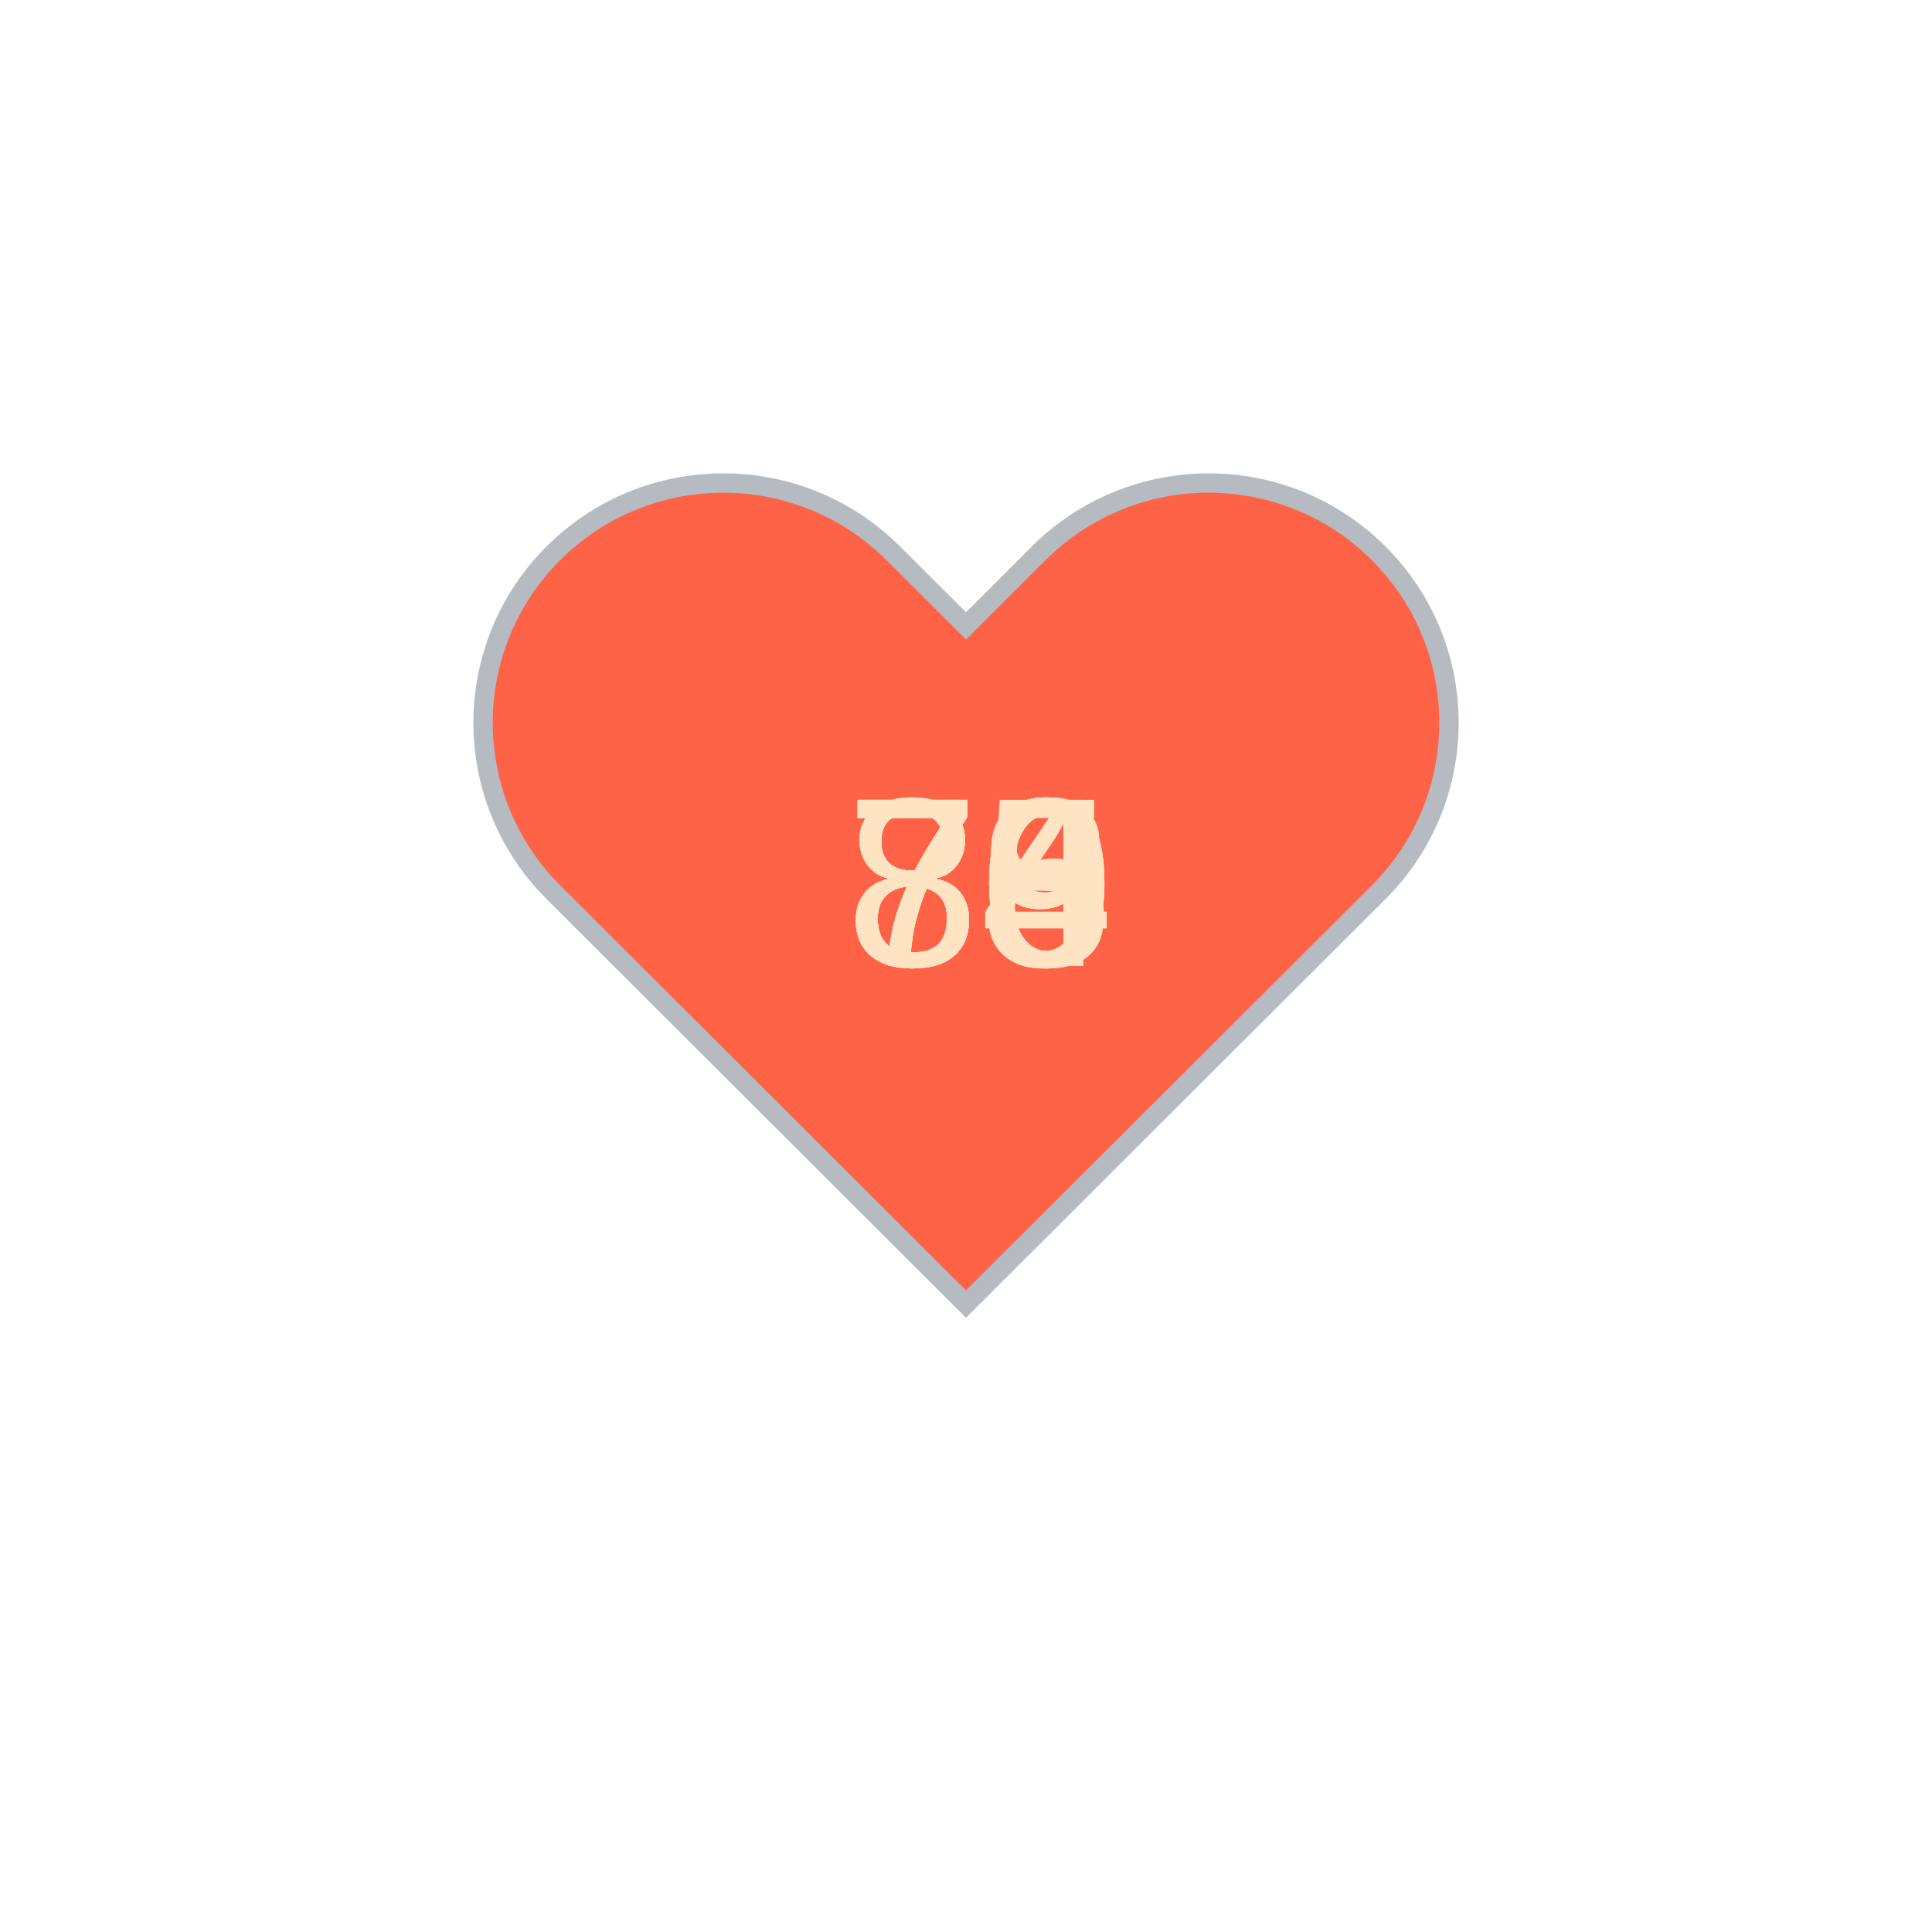
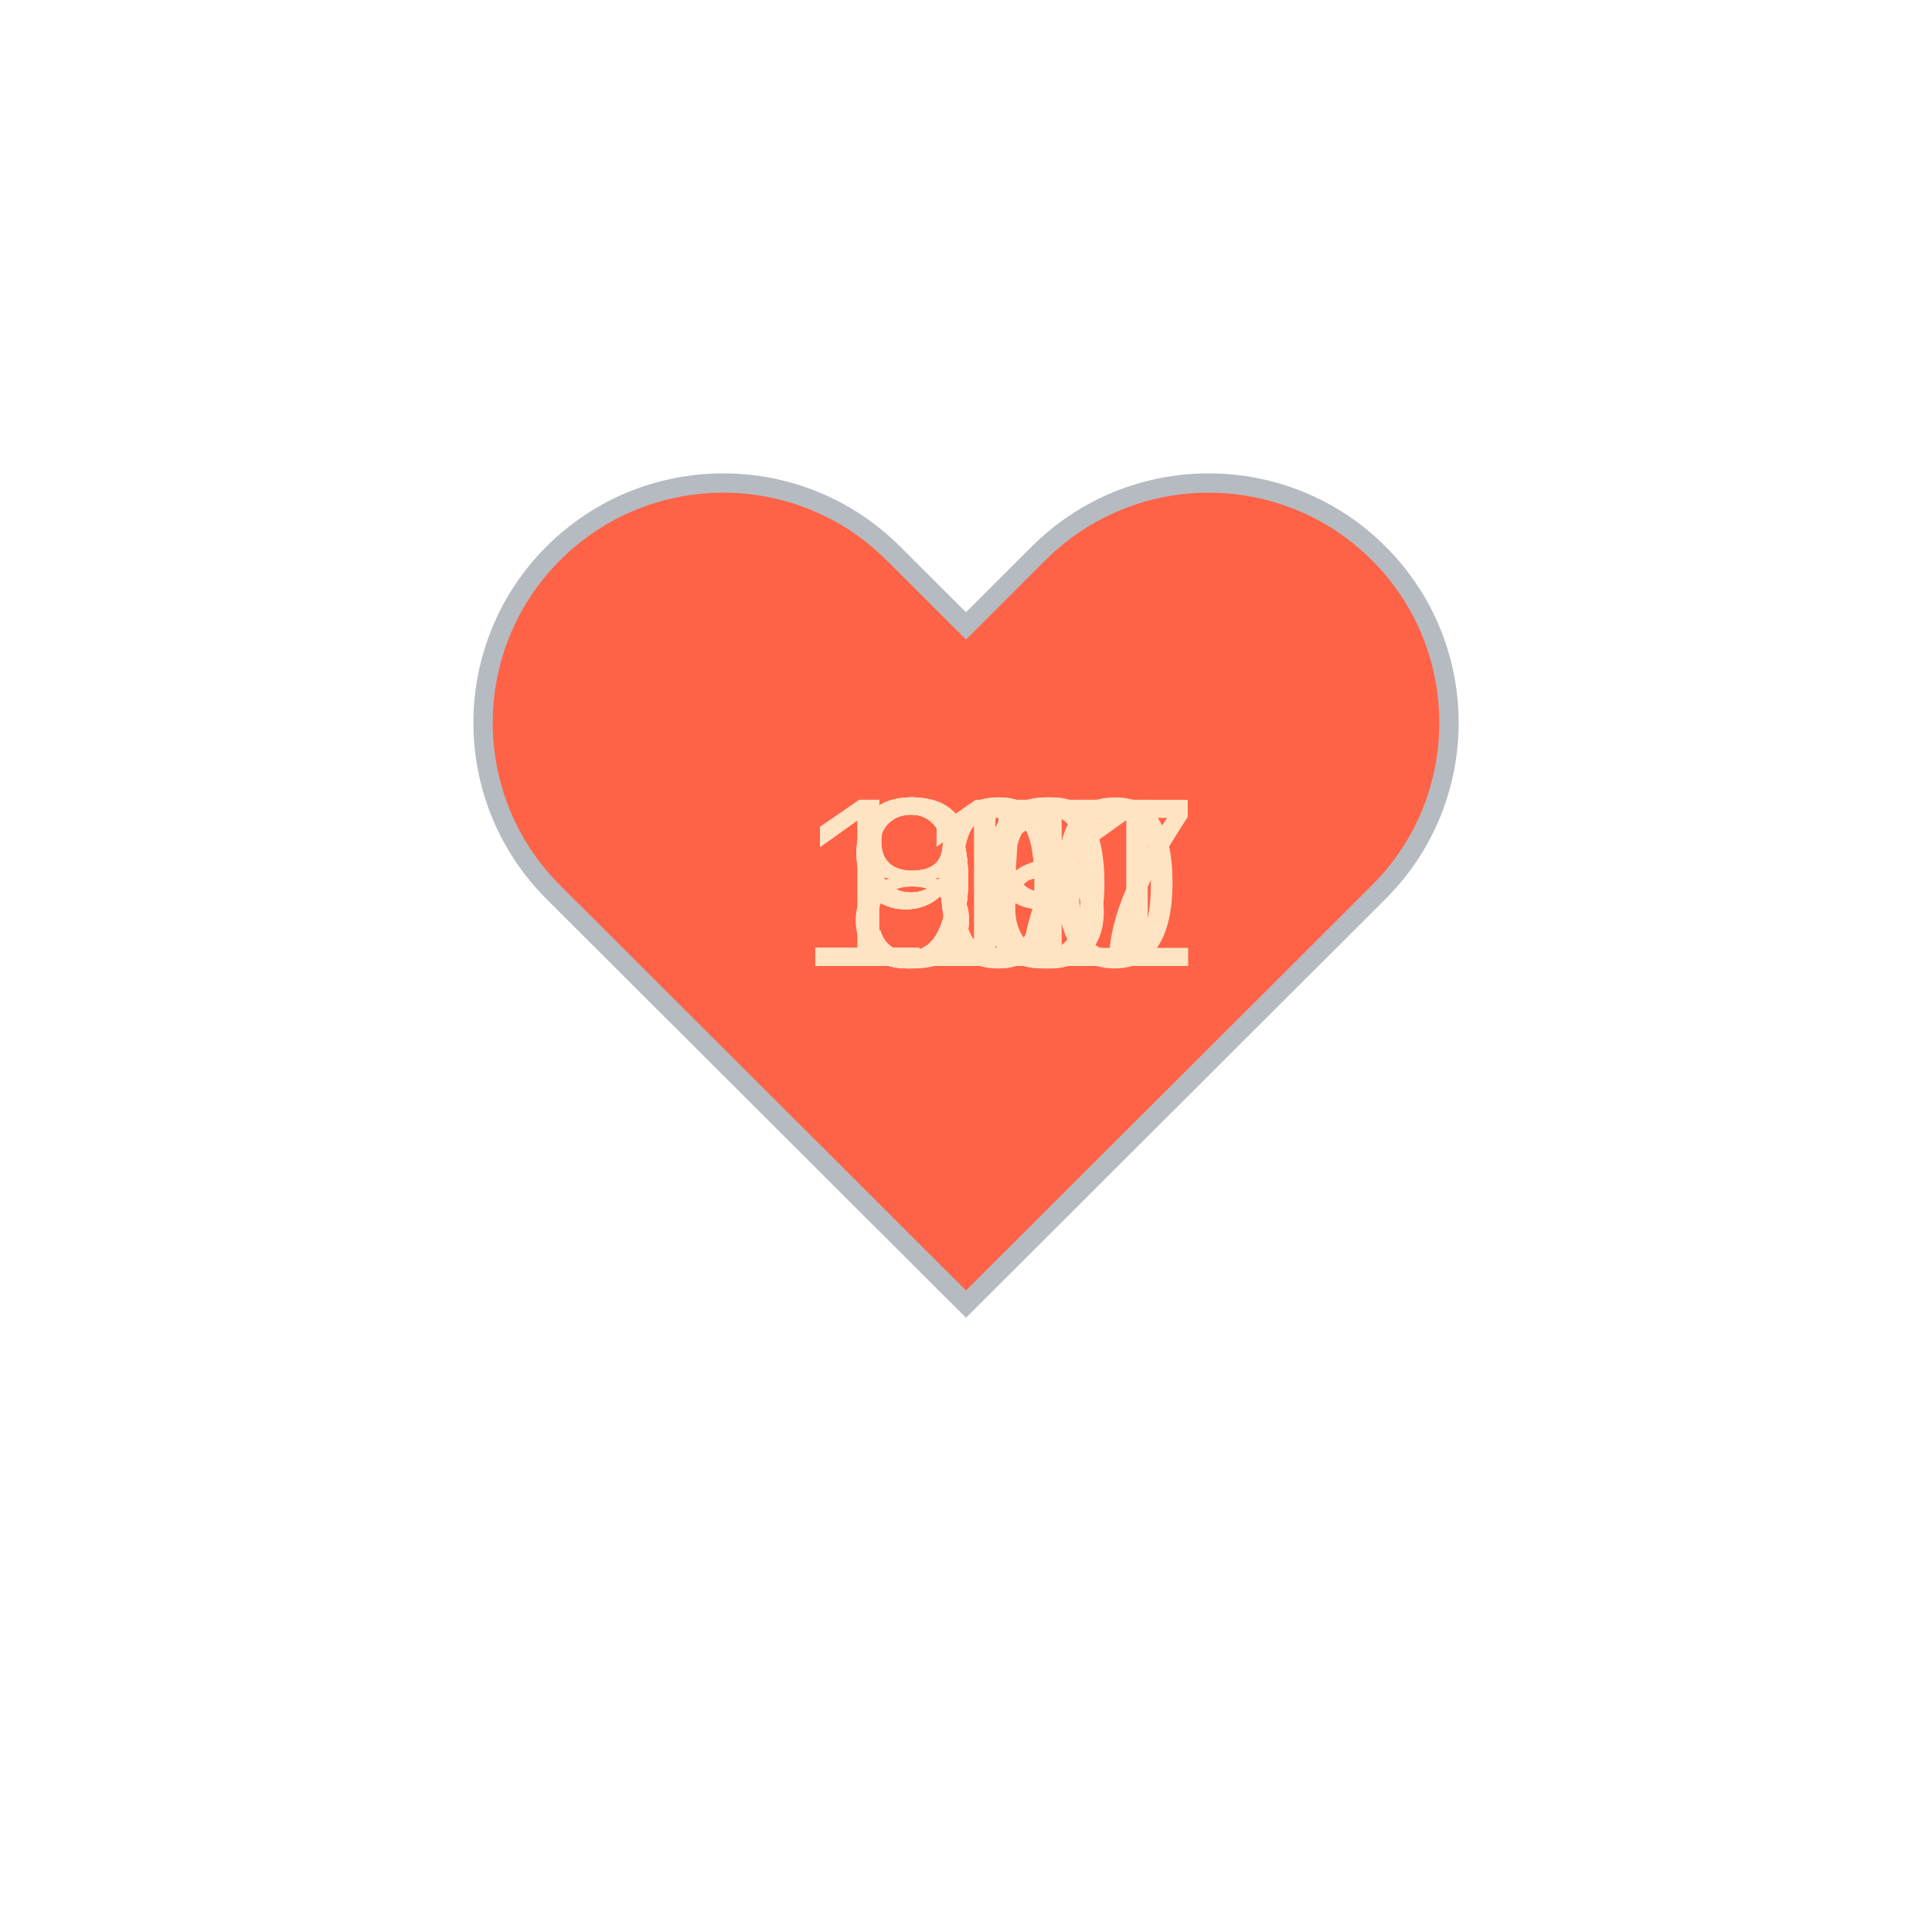
<svg xmlns="http://www.w3.org/2000/svg" baseProfile="full" height="150" version="1.1" viewBox="0,0,200,200" width="150">
  <defs />
  <g transform="translate(100 100)">
    <path d="M92.71,7.27L92.71,7.27c-9.71-9.69-25.46-9.69-35.18,0L50,14.79l-7.54-7.52C32.75-2.42,17-2.42,7.29,7.27v0 c-9.71,9.69-9.71,25.41,0,35.1L50,85l42.71-42.63C102.43,32.68,102.43,16.96,92.71,7.27z" fill="tomato" stroke="#B6BBC1" stroke-width="2" transform="translate(-50 -50)" />
    <animateTransform additive="sum" attributeName="transform" dur="1.2s" repeatCount="indefinite" type="scale" values="1; 1.5; 1.25; 1.5; 1.5; 1;" />
-     <text fill="bisque" style="font-size:25px; font-family:Arial" transform="translate(-12.5 0)">83<animate attributeName="visibility" dur="12.0s" keyTimes="0;0.1;0.2;0.3;0.4;0.5;0.6;0.7;0.8;0.9;1.0" repeatCount="indefinite" values="visible;hidden;hidden;hidden;hidden;hidden;hidden;hidden;hidden;hidden;hidden" />
+     <text fill="bisque" style="font-size:25px; font-family:Arial" transform="translate(-12.5 0)">80<animate attributeName="visibility" dur="12.0s" keyTimes="0;0.1;0.2;0.3;0.4;0.5;0.6;0.7;0.8;0.9;1.0" repeatCount="indefinite" values="visible;hidden;hidden;hidden;hidden;hidden;hidden;hidden;hidden;hidden;hidden" />
    </text>
-     <text fill="bisque" style="font-size:25px; font-family:Arial" transform="translate(-12.5 0)">80<animate attributeName="visibility" dur="12.0s" keyTimes="0;0.1;0.2;0.3;0.4;0.5;0.6;0.7;0.8;0.9;1.0" repeatCount="indefinite" values="hidden;visible;hidden;hidden;hidden;hidden;hidden;hidden;hidden;hidden;hidden" />
+     <text fill="bisque" style="font-size:25px; font-family:Arial" transform="translate(-12.5 0)">85<animate attributeName="visibility" dur="12.0s" keyTimes="0;0.1;0.2;0.3;0.4;0.5;0.6;0.7;0.8;0.9;1.0" repeatCount="indefinite" values="hidden;visible;hidden;hidden;hidden;hidden;hidden;hidden;hidden;hidden;hidden" />
    </text>
-     <text fill="bisque" style="font-size:25px; font-family:Arial" transform="translate(-12.5 0)">80<animate attributeName="visibility" dur="12.0s" keyTimes="0;0.1;0.2;0.3;0.4;0.5;0.6;0.7;0.8;0.9;1.0" repeatCount="indefinite" values="hidden;hidden;visible;hidden;hidden;hidden;hidden;hidden;hidden;hidden;hidden" />
+     <text fill="bisque" style="font-size:25px; font-family:Arial" transform="translate(-17.5 0)">110<animate attributeName="visibility" dur="12.0s" keyTimes="0;0.1;0.2;0.3;0.4;0.5;0.6;0.7;0.8;0.9;1.0" repeatCount="indefinite" values="hidden;hidden;visible;hidden;hidden;hidden;hidden;hidden;hidden;hidden;hidden" />
    </text>
-     <text fill="bisque" style="font-size:25px; font-family:Arial" transform="translate(-12.5 0)">76<animate attributeName="visibility" dur="12.0s" keyTimes="0;0.1;0.2;0.3;0.4;0.5;0.6;0.7;0.8;0.9;1.0" repeatCount="indefinite" values="hidden;hidden;hidden;visible;hidden;hidden;hidden;hidden;hidden;hidden;hidden" />
+     <text fill="bisque" style="font-size:25px; font-family:Arial" transform="translate(-17.5 0)">107<animate attributeName="visibility" dur="12.0s" keyTimes="0;0.1;0.2;0.3;0.4;0.5;0.6;0.7;0.8;0.9;1.0" repeatCount="indefinite" values="hidden;hidden;hidden;visible;hidden;hidden;hidden;hidden;hidden;hidden;hidden" />
    </text>
-     <text fill="bisque" style="font-size:25px; font-family:Arial" transform="translate(-12.5 0)">85<animate attributeName="visibility" dur="12.0s" keyTimes="0;0.1;0.2;0.3;0.4;0.5;0.6;0.7;0.8;0.9;1.0" repeatCount="indefinite" values="hidden;hidden;hidden;hidden;visible;hidden;hidden;hidden;hidden;hidden;hidden" />
+     <text fill="bisque" style="font-size:25px; font-family:Arial" transform="translate(-12.5 0)">99<animate attributeName="visibility" dur="12.0s" keyTimes="0;0.1;0.2;0.3;0.4;0.5;0.6;0.7;0.8;0.9;1.0" repeatCount="indefinite" values="hidden;hidden;hidden;hidden;visible;hidden;hidden;hidden;hidden;hidden;hidden" />
    </text>
-     <text fill="bisque" style="font-size:25px; font-family:Arial" transform="translate(-12.5 0)">74<animate attributeName="visibility" dur="12.0s" keyTimes="0;0.1;0.2;0.3;0.4;0.5;0.6;0.7;0.8;0.9;1.0" repeatCount="indefinite" values="hidden;hidden;hidden;hidden;hidden;visible;hidden;hidden;hidden;hidden;hidden" />
+     <text fill="bisque" style="font-size:25px; font-family:Arial" transform="translate(-12.5 0)">96<animate attributeName="visibility" dur="12.0s" keyTimes="0;0.1;0.2;0.3;0.4;0.5;0.6;0.7;0.8;0.9;1.0" repeatCount="indefinite" values="hidden;hidden;hidden;hidden;hidden;visible;hidden;hidden;hidden;hidden;hidden" />
    </text>
-     <text fill="bisque" style="font-size:25px; font-family:Arial" transform="translate(-12.5 0)">79<animate attributeName="visibility" dur="12.0s" keyTimes="0;0.1;0.2;0.3;0.4;0.5;0.6;0.7;0.8;0.9;1.0" repeatCount="indefinite" values="hidden;hidden;hidden;hidden;hidden;hidden;visible;hidden;hidden;hidden;hidden" />
+     <text fill="bisque" style="font-size:25px; font-family:Arial" transform="translate(-12.5 0)">96<animate attributeName="visibility" dur="12.0s" keyTimes="0;0.1;0.2;0.3;0.4;0.5;0.6;0.7;0.8;0.9;1.0" repeatCount="indefinite" values="hidden;hidden;hidden;hidden;hidden;hidden;visible;hidden;hidden;hidden;hidden" />
    </text>
-     <text fill="bisque" style="font-size:25px; font-family:Arial" transform="translate(-12.5 0)">79<animate attributeName="visibility" dur="12.0s" keyTimes="0;0.1;0.2;0.3;0.4;0.5;0.6;0.7;0.8;0.9;1.0" repeatCount="indefinite" values="hidden;hidden;hidden;hidden;hidden;hidden;hidden;visible;hidden;hidden;hidden" />
+     <text fill="bisque" style="font-size:25px; font-family:Arial" transform="translate(-17.5 0)">101<animate attributeName="visibility" dur="12.0s" keyTimes="0;0.1;0.2;0.3;0.4;0.5;0.6;0.7;0.8;0.9;1.0" repeatCount="indefinite" values="hidden;hidden;hidden;hidden;hidden;hidden;hidden;visible;hidden;hidden;hidden" />
    </text>
-     <text fill="bisque" style="font-size:25px; font-family:Arial" transform="translate(-12.5 0)">80<animate attributeName="visibility" dur="12.0s" keyTimes="0;0.1;0.2;0.3;0.4;0.5;0.6;0.7;0.8;0.9;1.0" repeatCount="indefinite" values="hidden;hidden;hidden;hidden;hidden;hidden;hidden;hidden;visible;hidden;hidden" />
+     <text fill="bisque" style="font-size:25px; font-family:Arial" transform="translate(-12.5 0)">97<animate attributeName="visibility" dur="12.0s" keyTimes="0;0.1;0.2;0.3;0.4;0.5;0.6;0.7;0.8;0.9;1.0" repeatCount="indefinite" values="hidden;hidden;hidden;hidden;hidden;hidden;hidden;hidden;visible;hidden;hidden" />
    </text>
-     <text fill="bisque" style="font-size:25px; font-family:Arial" transform="translate(-12.5 0)">88<animate attributeName="visibility" dur="12.0s" keyTimes="0;0.1;0.2;0.3;0.4;0.5;0.6;0.7;0.8;0.9;1.0" repeatCount="indefinite" values="hidden;hidden;hidden;hidden;hidden;hidden;hidden;hidden;hidden;visible;hidden" />
+     <text fill="bisque" style="font-size:25px; font-family:Arial" transform="translate(-12.5 0)">91<animate attributeName="visibility" dur="12.0s" keyTimes="0;0.1;0.2;0.3;0.4;0.5;0.6;0.7;0.8;0.9;1.0" repeatCount="indefinite" values="hidden;hidden;hidden;hidden;hidden;hidden;hidden;hidden;hidden;visible;hidden" />
    </text>
  </g>
</svg>
